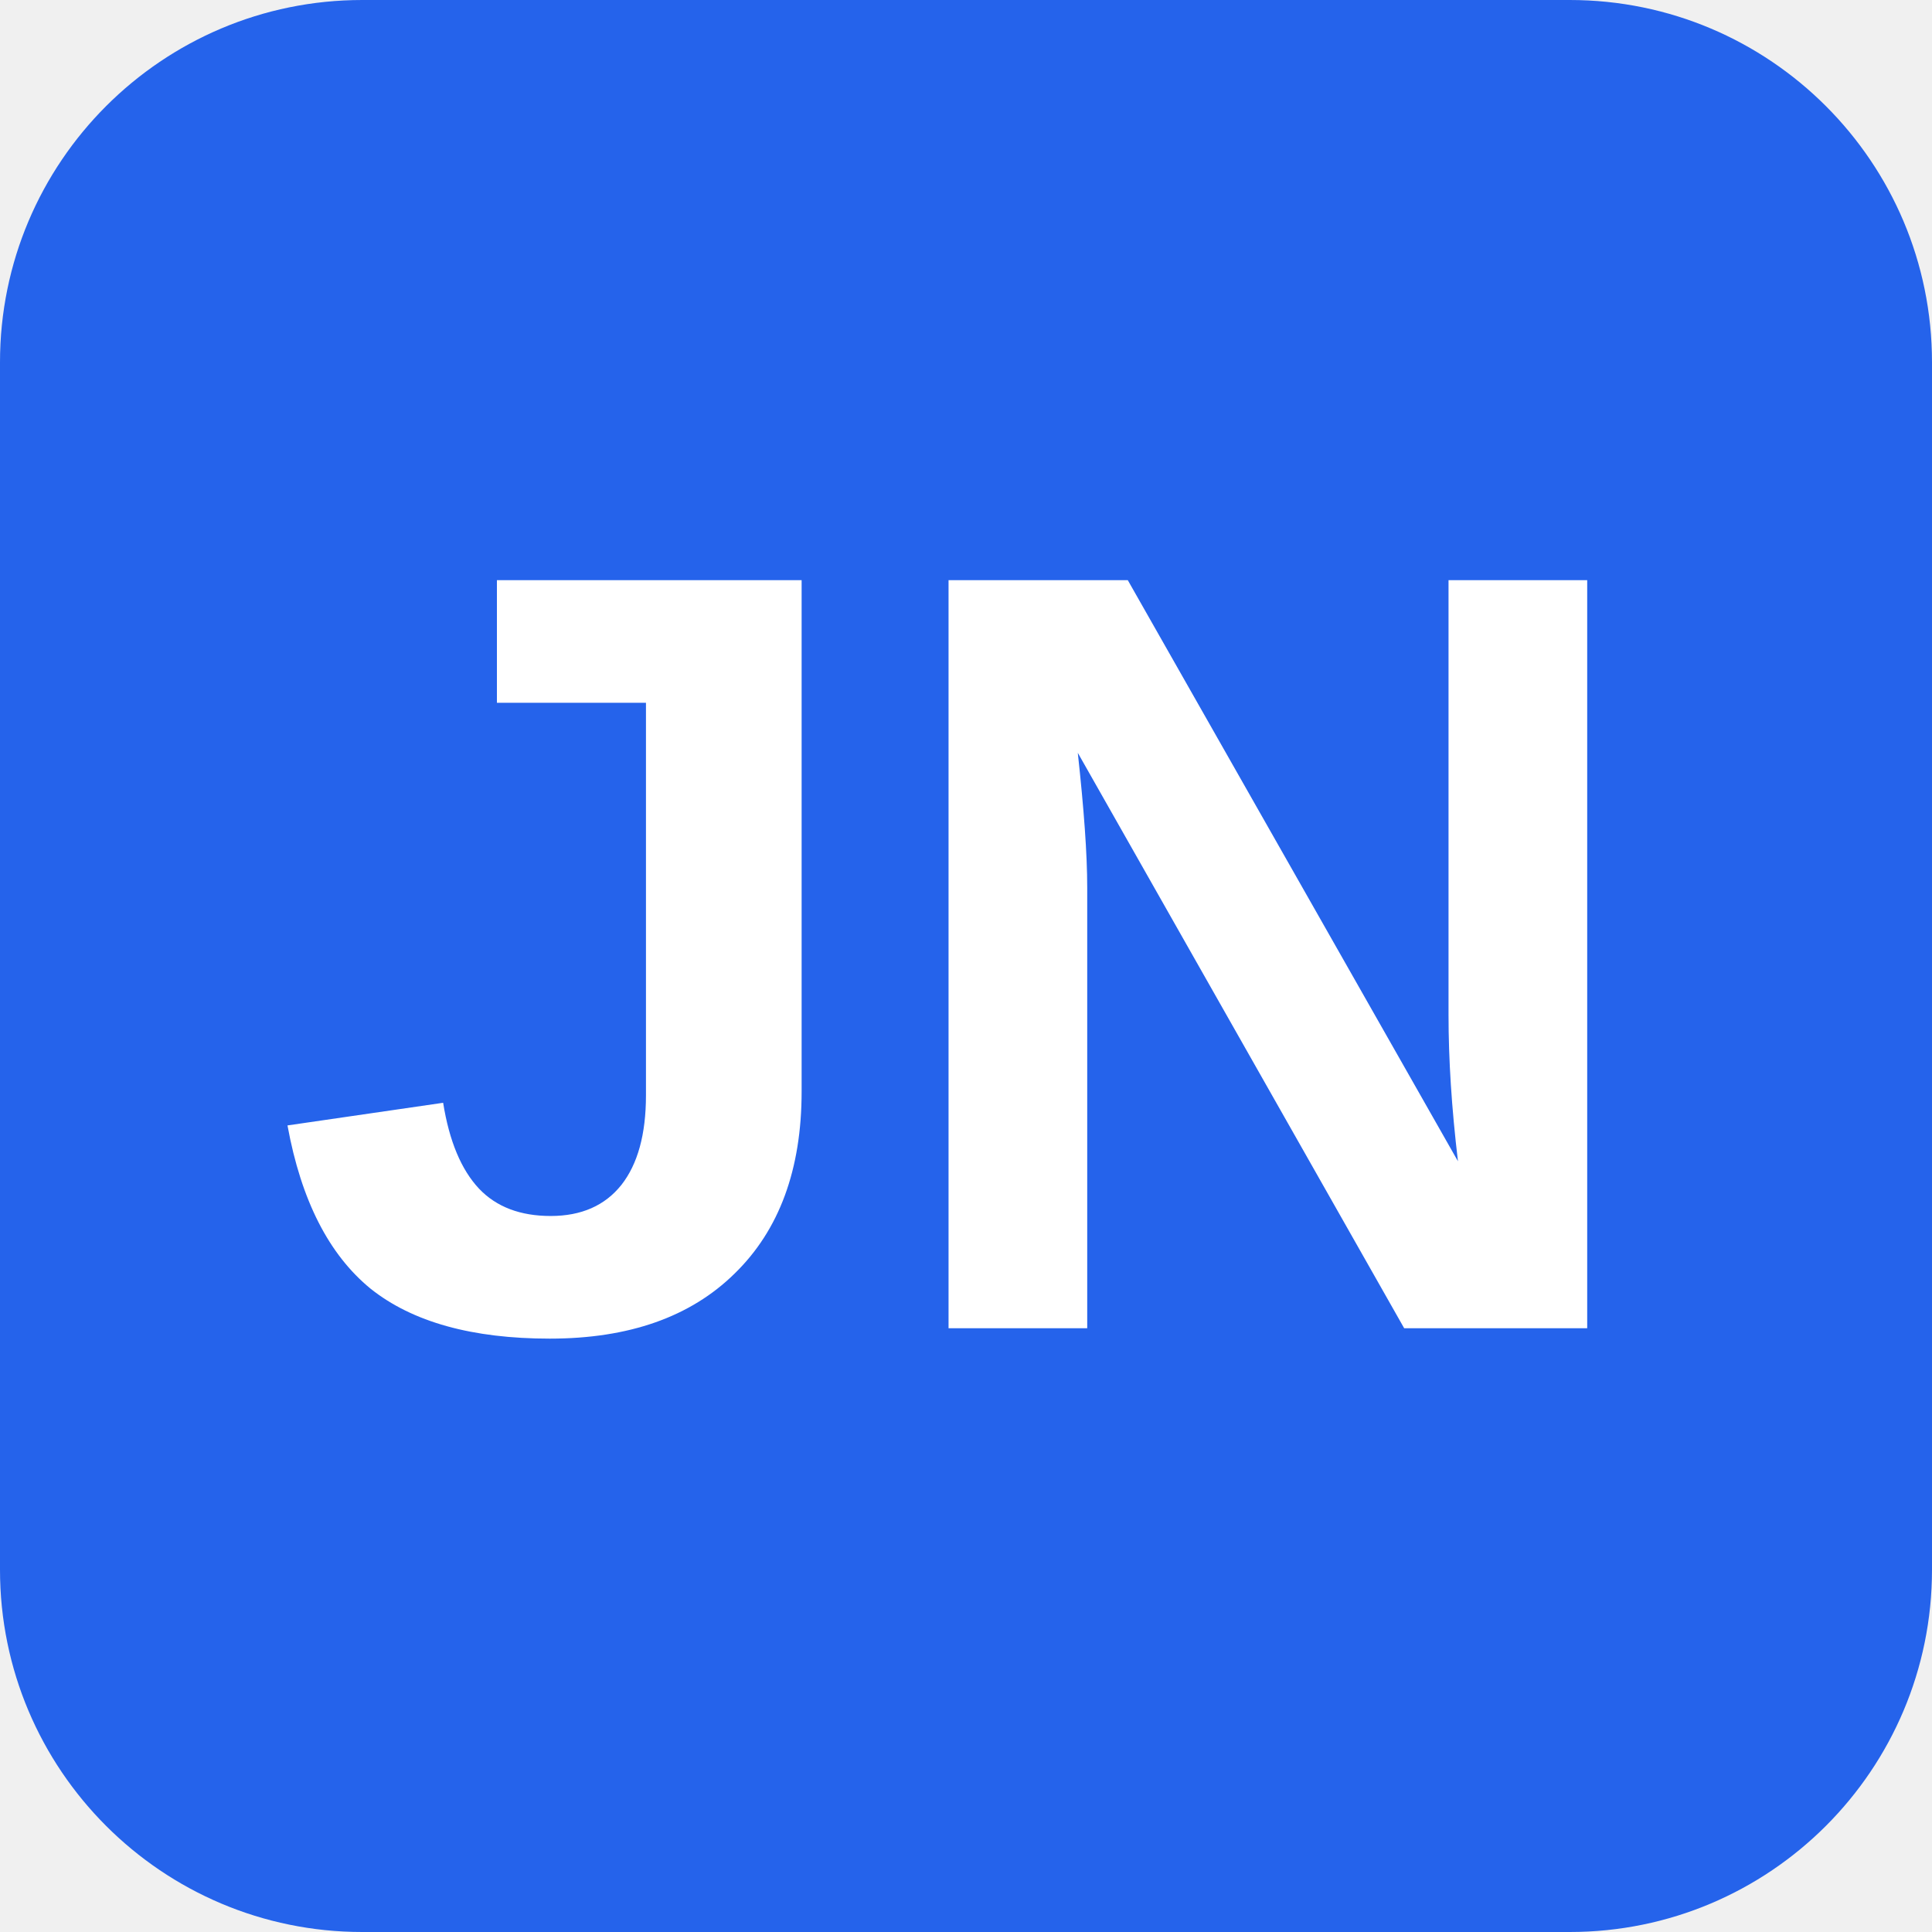
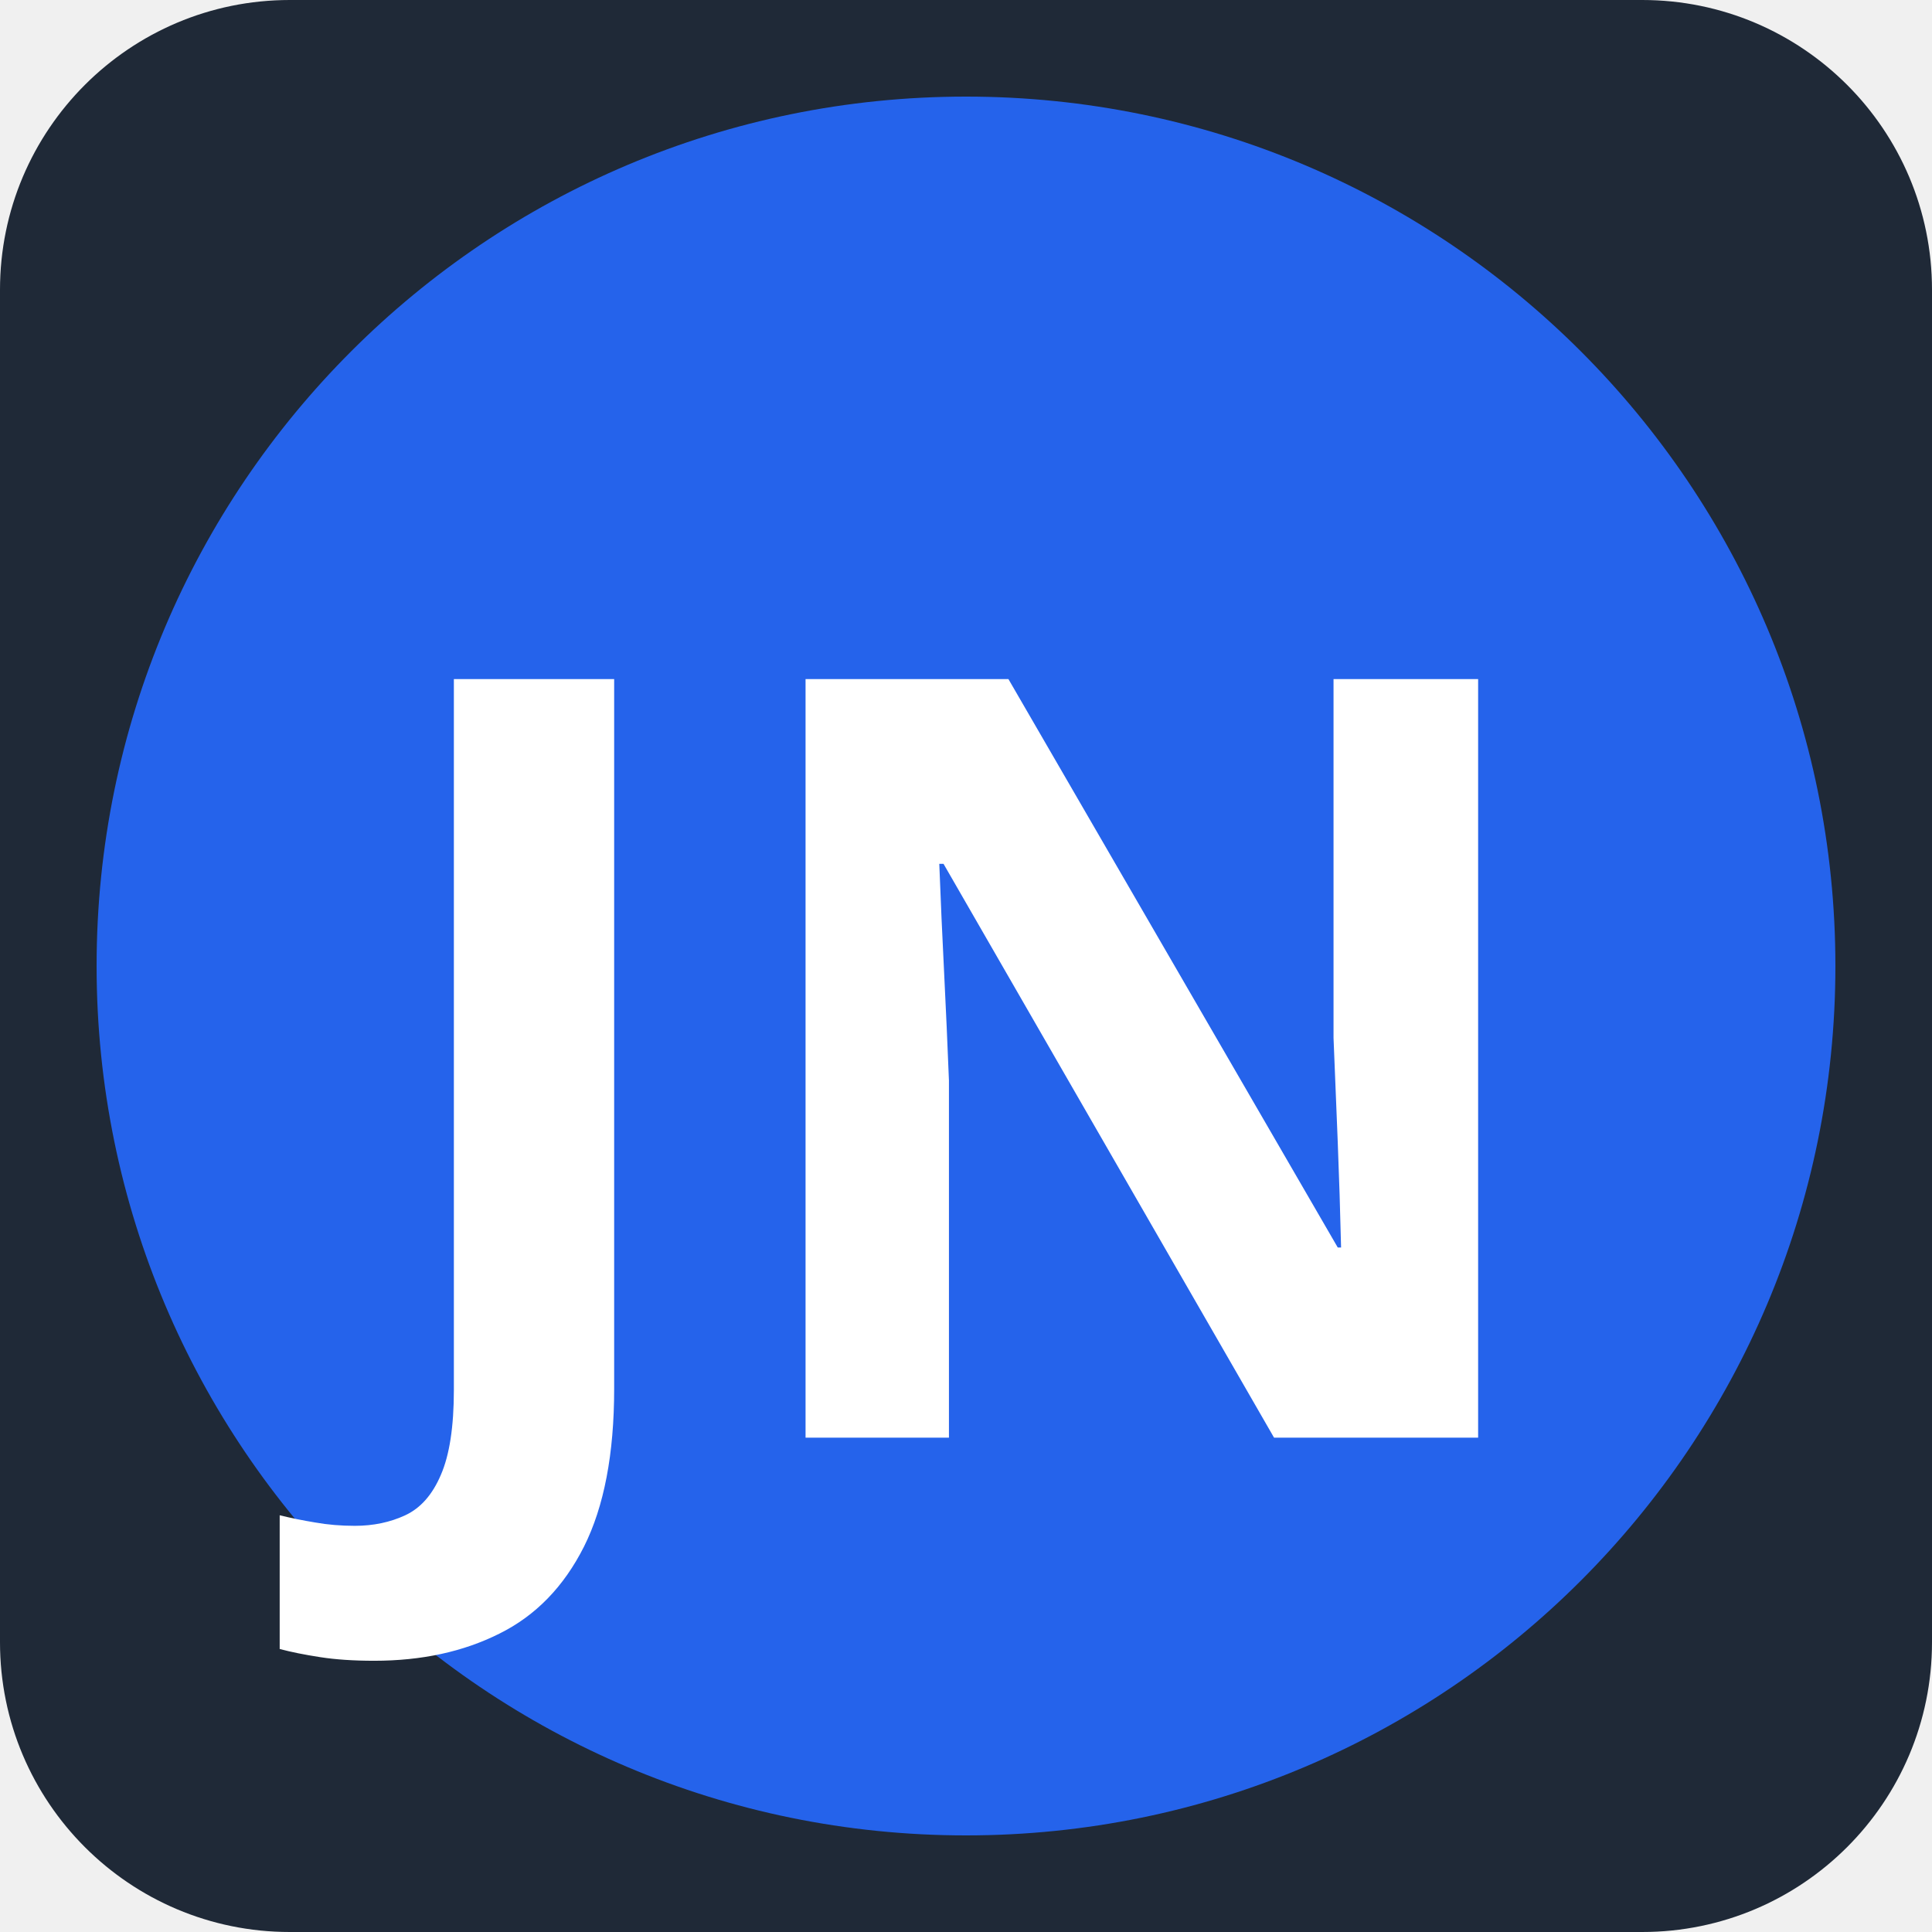
- <svg xmlns="http://www.w3.org/2000/svg" width="32" height="32" viewBox="0 0 32 32" fill="none">
-   <rect width="32" height="32" rx="6" fill="#2563eb" />
-   <text x="16" y="22" text-anchor="middle" fill="white" font-family="Arial, sans-serif" font-size="18" font-weight="bold">JN</text>
+ <svg xmlns="http://www.w3.org/2000/svg" viewBox="0 0 100 100">
+   <rect width="100" height="100" rx="15" fill="#1f2937" />
+   <circle cx="50" cy="50" r="45" fill="#2563eb" />
+   <text x="50%" y="55%" font-family="sans-serif" font-weight="bold" font-size="55" text-anchor="middle" dominant-baseline="middle" fill="#ffffff"> JN
+   </text>
</svg>
